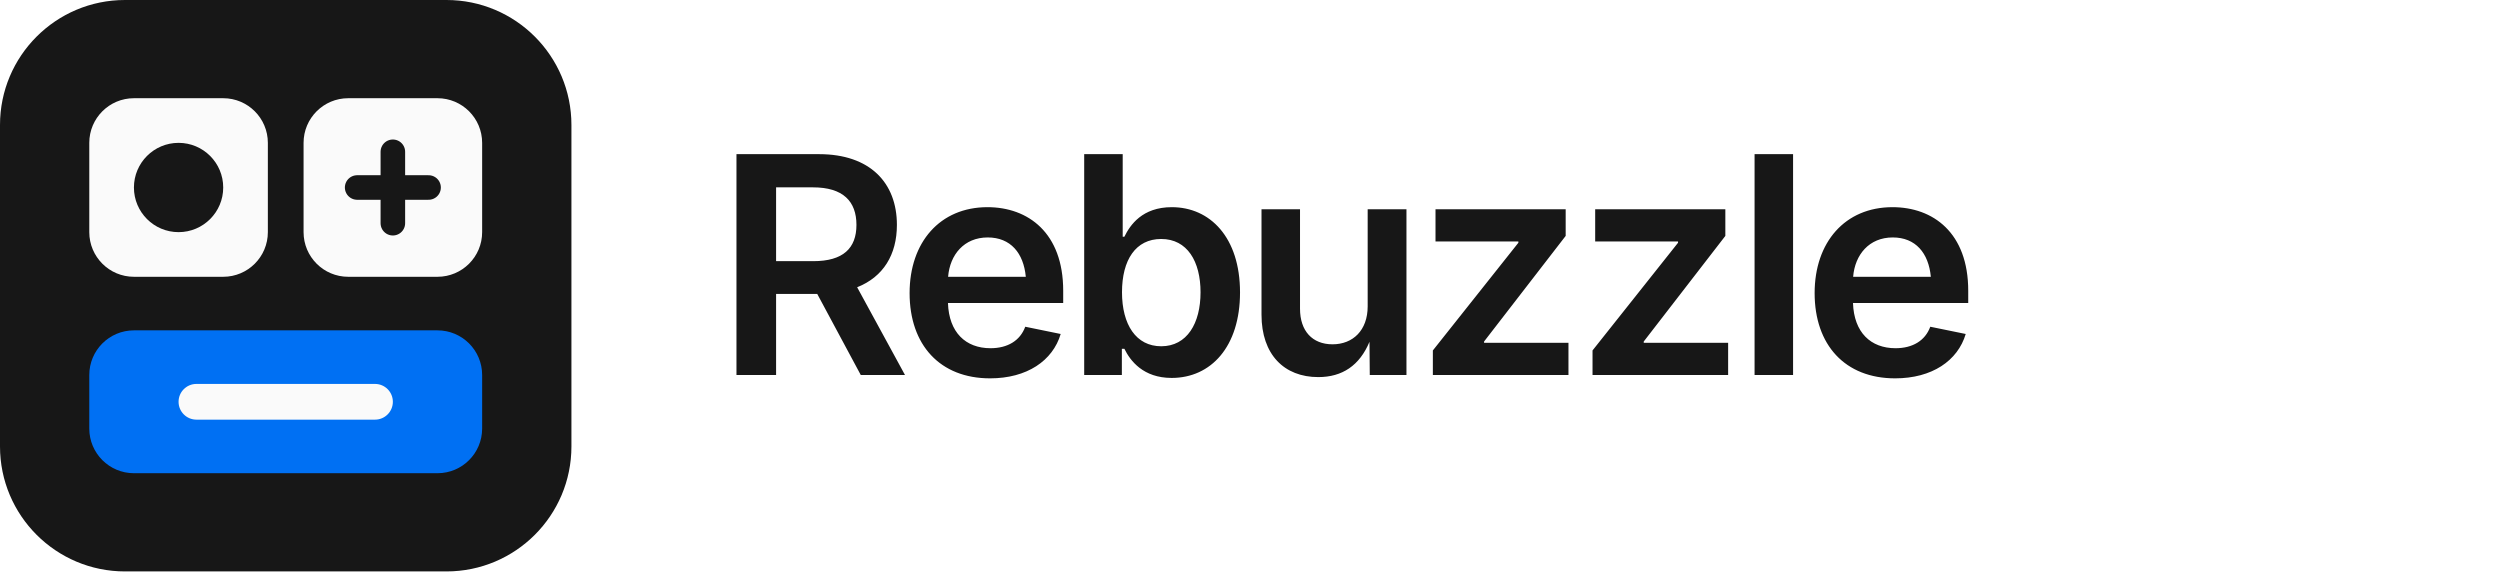
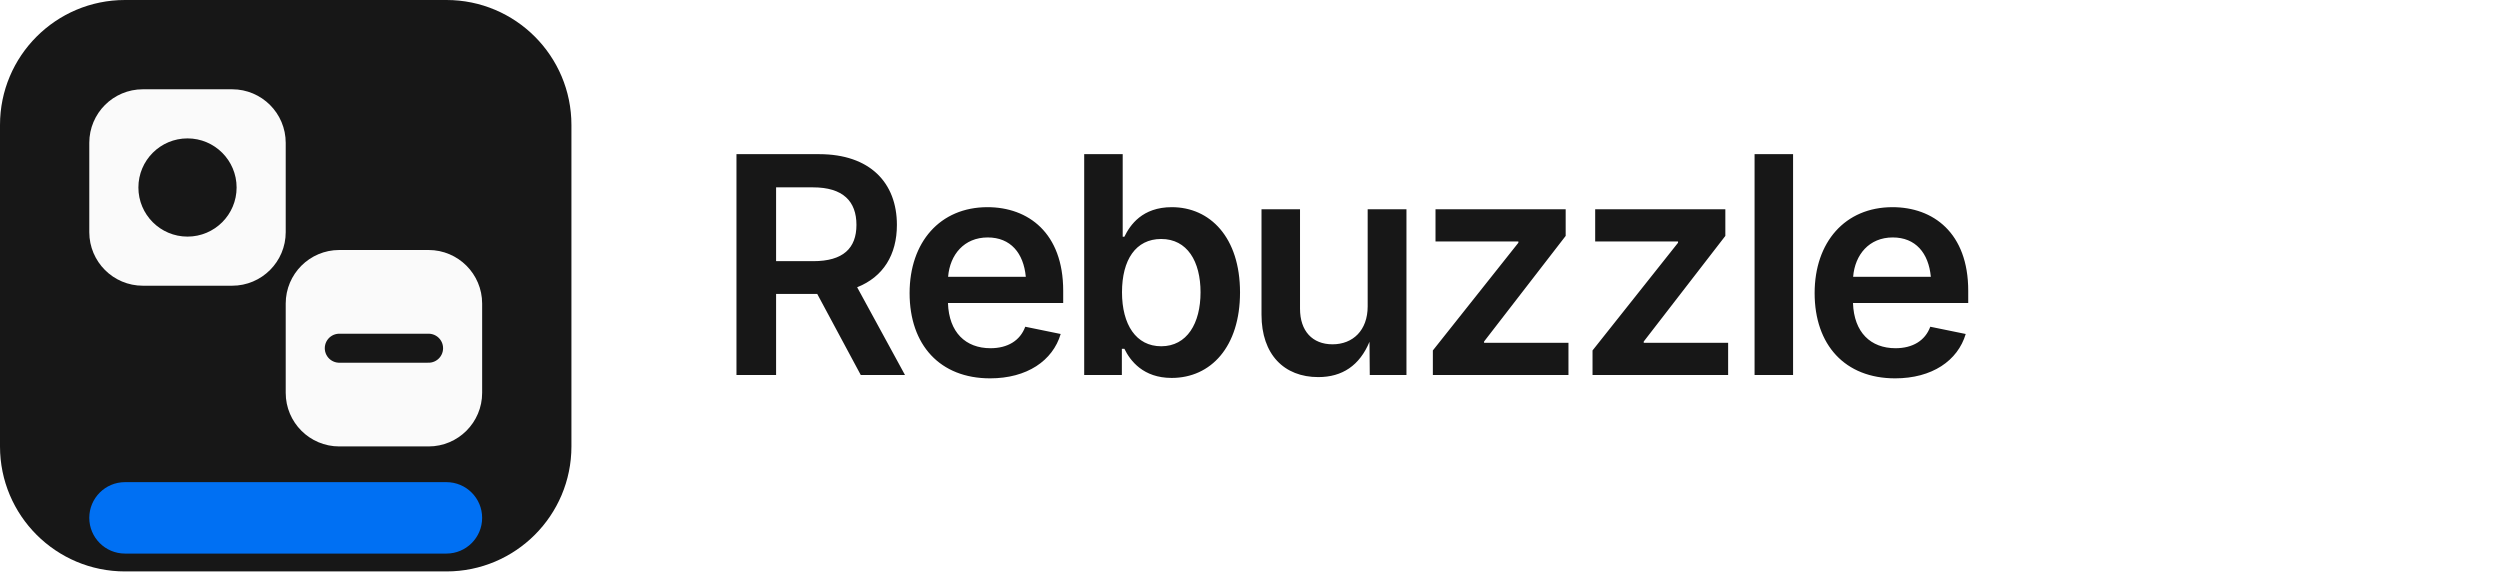
<svg xmlns="http://www.w3.org/2000/svg" viewBox="0 0 280 64" fill="none" role="img" aria-label="Rebuzzle">
  <rect width="64" height="64" rx="14" fill="#171717" />
-   <rect x="10" y="11" width="20" height="20" rx="5" fill="#fafafa" />
-   <circle cx="20" cy="21" r="5" fill="#171717" />
-   <rect x="34" y="11" width="20" height="20" rx="5" fill="#fafafa" />
-   <path d="M40 21h8M44 17v8" stroke="#171717" stroke-width="2.75" stroke-linecap="round" />
-   <rect x="10" y="37" width="44" height="16" rx="5" fill="#0070f3" />
-   <rect x="20" y="43" width="24" height="4" rx="2" fill="#fafafa" />
+   <rect x="10" y="10" width="22" height="22" rx="6" fill="#fafafa" />
+   <circle cx="21" cy="21" r="5.5" fill="#171717" />
+   <rect x="32" y="28" width="22" height="22" rx="6" fill="#fafafa" />
+   <path d="M38 39h10" stroke="#171717" stroke-width="3.25" stroke-linecap="round" />
+   <rect x="10" y="54" width="44" height="8" rx="4" fill="#0070f3" />
  <text x="80" y="42" fill="#171717" font-family="Inter, ui-sans-serif, system-ui, -apple-system, 'Segoe UI', Roboto, Helvetica, Arial, sans-serif" font-size="34" font-weight="600" letter-spacing="-1.36">Rebuzzle</text>
</svg>
